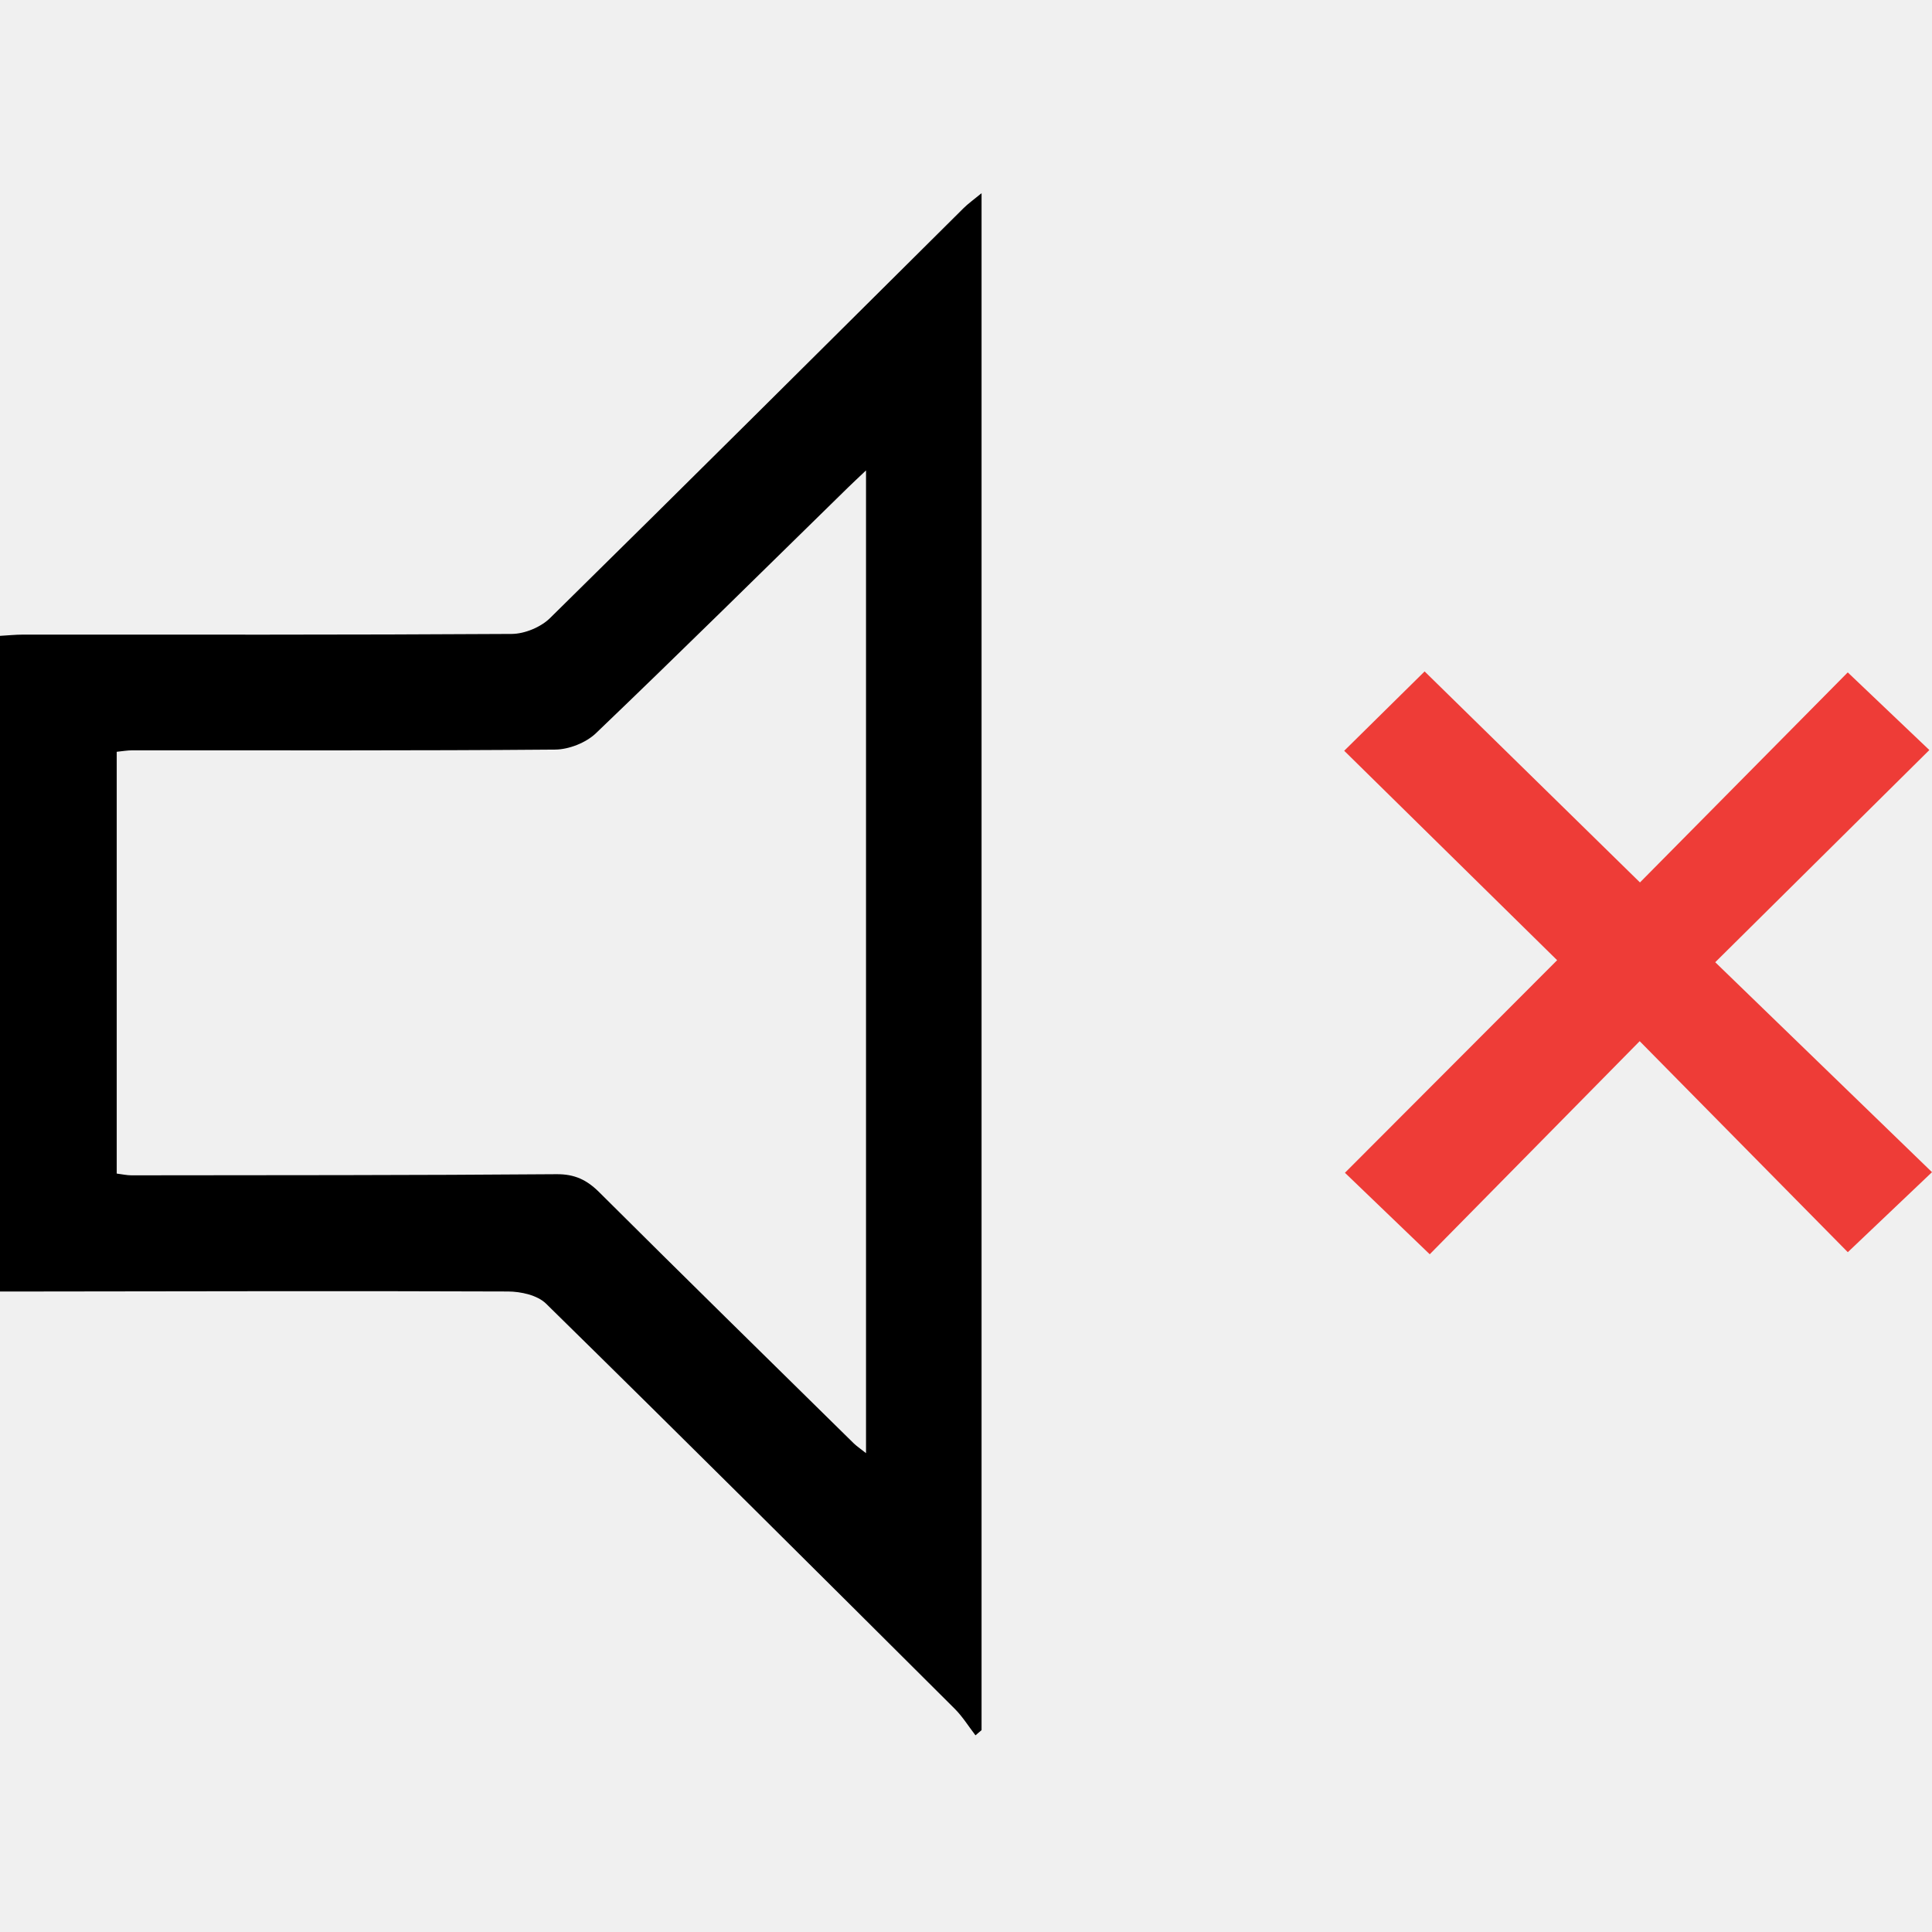
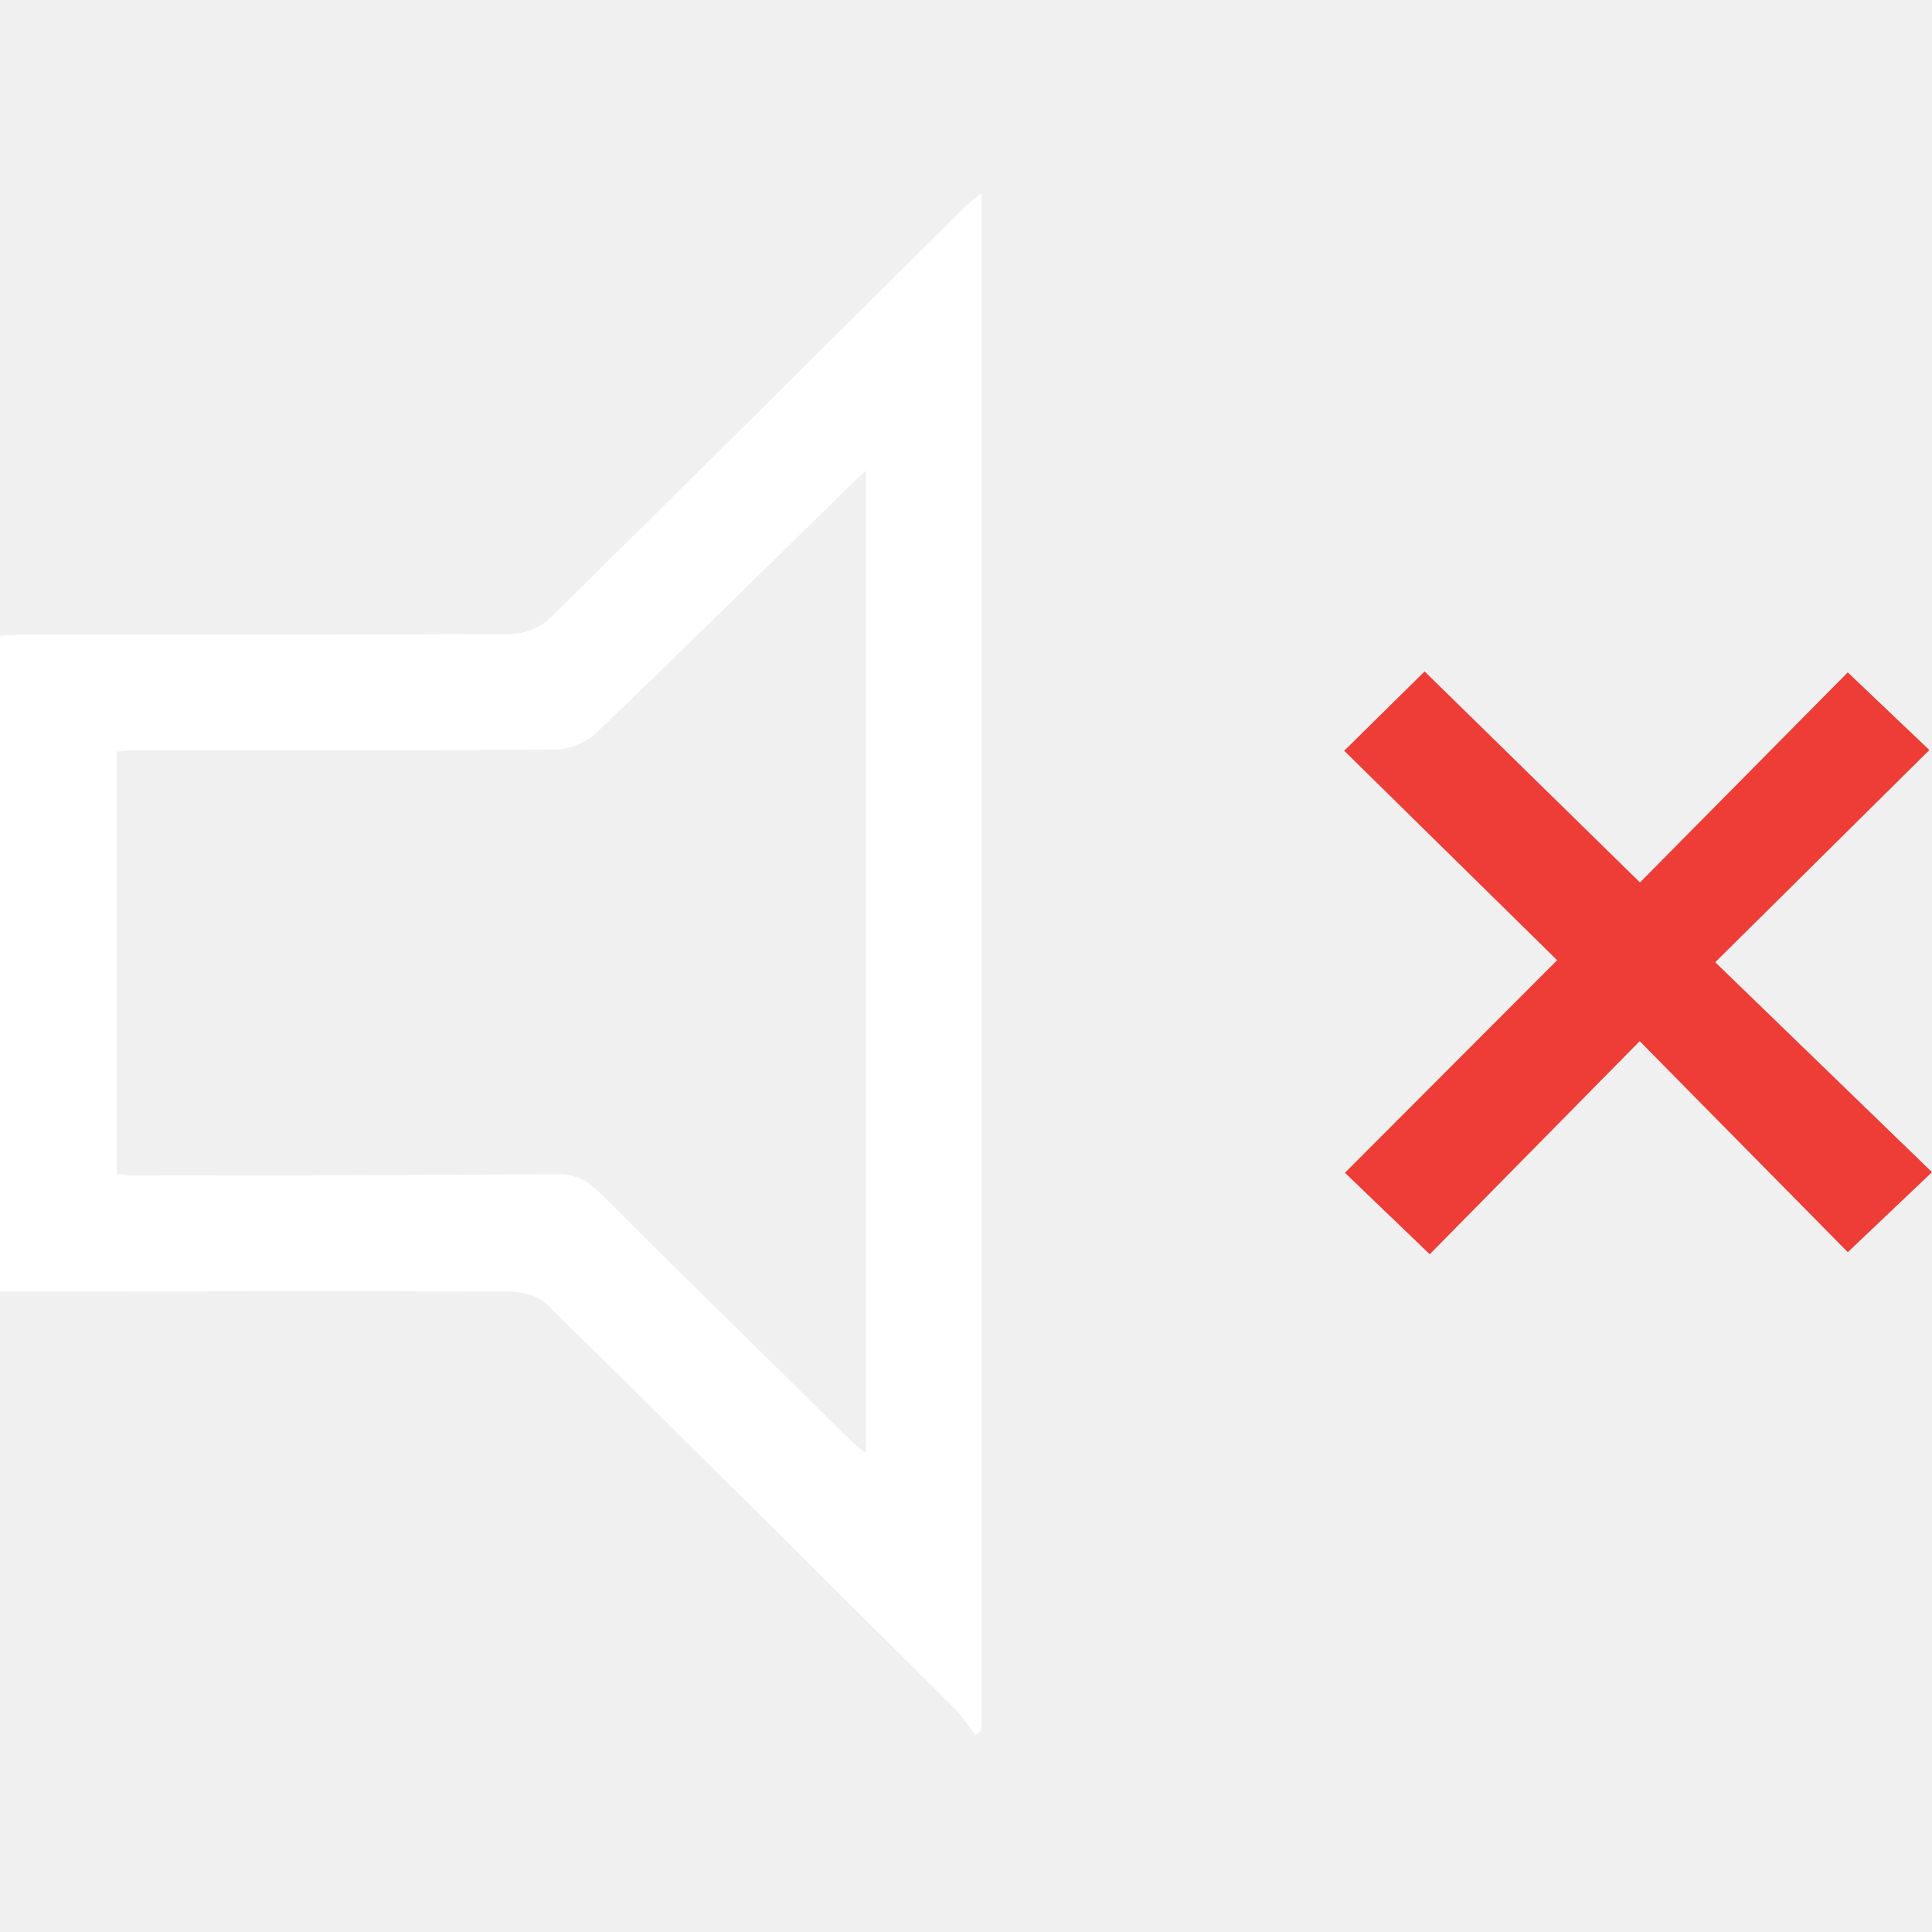
<svg xmlns="http://www.w3.org/2000/svg" width="500" height="500" viewBox="0 0 500 500" fill="none">
-   <path d="M0 334.236V164.558C2.101 164.442 4.042 164.237 5.969 164.237C48.129 164.237 90.275 164.325 132.421 164.062C135.777 164.048 139.966 162.311 142.359 159.947C178.186 124.704 213.779 89.213 249.431 53.809C250.555 52.7 251.853 51.78 254.028 50V447.758C253.502 448.211 252.977 448.649 252.452 449.101C250.671 446.795 249.124 444.271 247.081 442.228C211.911 407.189 176.741 372.15 141.308 337.374C139.09 335.199 134.814 334.251 131.487 334.236C90.757 334.076 50.012 334.192 9.281 334.236C6.465 334.236 3.648 334.236 0 334.236ZM224.111 121.756C222.054 123.711 220.74 124.923 219.456 126.178C197.741 147.426 176.143 168.776 154.209 189.776C151.64 192.228 147.233 193.964 143.658 193.993C107.203 194.3 70.734 194.168 34.28 194.183C32.952 194.183 31.609 194.417 30.208 194.562V303.721C31.682 303.911 32.85 304.174 34.017 304.174C70.676 304.13 107.335 304.174 144.008 303.882C148.751 303.838 151.903 305.37 155.128 308.596C176.931 330.311 198.908 351.865 220.857 373.449C221.645 374.237 222.594 374.85 224.126 376.076V121.756H224.111Z" fill="black" />
-   <path d="M370.016 324.604C362.326 317.22 355.54 310.696 348.068 303.516C366.207 285.347 384.318 267.193 402.983 248.499C384.785 230.593 366.383 212.482 347.878 194.299C355.131 187.134 361.567 180.8 368.688 173.766C386.959 191.672 405.508 209.841 424.421 228.375C442.516 210.075 460.554 191.847 478.197 174.014C485.523 180.99 492.309 187.44 499.314 194.109C480.868 212.395 462.758 230.345 443.903 249.024C462.903 267.427 481.437 285.377 500 303.356C492.105 310.857 485.436 317.19 478.212 324.064C460.831 306.435 442.706 288.062 424.348 269.455C405.668 288.412 387.674 306.683 370.016 324.604Z" fill="#EE3C37" />
+   <path d="M0 334.236V164.558C2.101 164.442 4.042 164.237 5.969 164.237C48.129 164.237 90.275 164.325 132.421 164.062C135.777 164.048 139.966 162.311 142.359 159.947C178.186 124.704 213.779 89.213 249.431 53.809C250.555 52.7 251.853 51.78 254.028 50V447.758C253.502 448.211 252.977 448.649 252.452 449.101C250.671 446.795 249.124 444.271 247.081 442.228C211.911 407.189 176.741 372.15 141.308 337.374C139.09 335.199 134.814 334.251 131.487 334.236C90.757 334.076 50.012 334.192 9.281 334.236C6.465 334.236 3.648 334.236 0 334.236ZM224.111 121.756C222.054 123.711 220.74 124.923 219.456 126.178C197.741 147.426 176.143 168.776 154.209 189.776C151.64 192.228 147.233 193.964 143.658 193.993C107.203 194.3 70.734 194.168 34.28 194.183C32.952 194.183 31.609 194.417 30.208 194.562V303.721C31.682 303.911 32.85 304.174 34.017 304.174C70.676 304.13 107.335 304.174 144.008 303.882C148.751 303.838 151.903 305.37 155.128 308.596C176.931 330.311 198.908 351.865 220.857 373.449C221.645 374.237 222.594 374.85 224.126 376.076V121.756H224.111Z" fill="white" />
+   <path d="M370.016 324.604C362.326 317.22 355.54 310.696 348.068 303.516C366.208 285.347 384.318 267.193 402.983 248.499C384.785 230.593 366.383 212.482 347.878 194.299C355.131 187.134 361.567 180.8 368.688 173.766C386.959 191.672 405.508 209.841 424.421 228.375C442.517 210.075 460.554 191.847 478.197 174.014C485.523 180.99 492.309 187.44 499.314 194.109C480.868 212.395 462.758 230.345 443.903 249.024C462.904 267.427 481.437 285.377 500 303.356C492.105 310.857 485.436 317.19 478.212 324.064C460.831 306.435 442.706 288.062 424.348 269.455C405.668 288.412 387.674 306.683 370.016 324.604Z" fill="#EE3C37" />
</svg>
